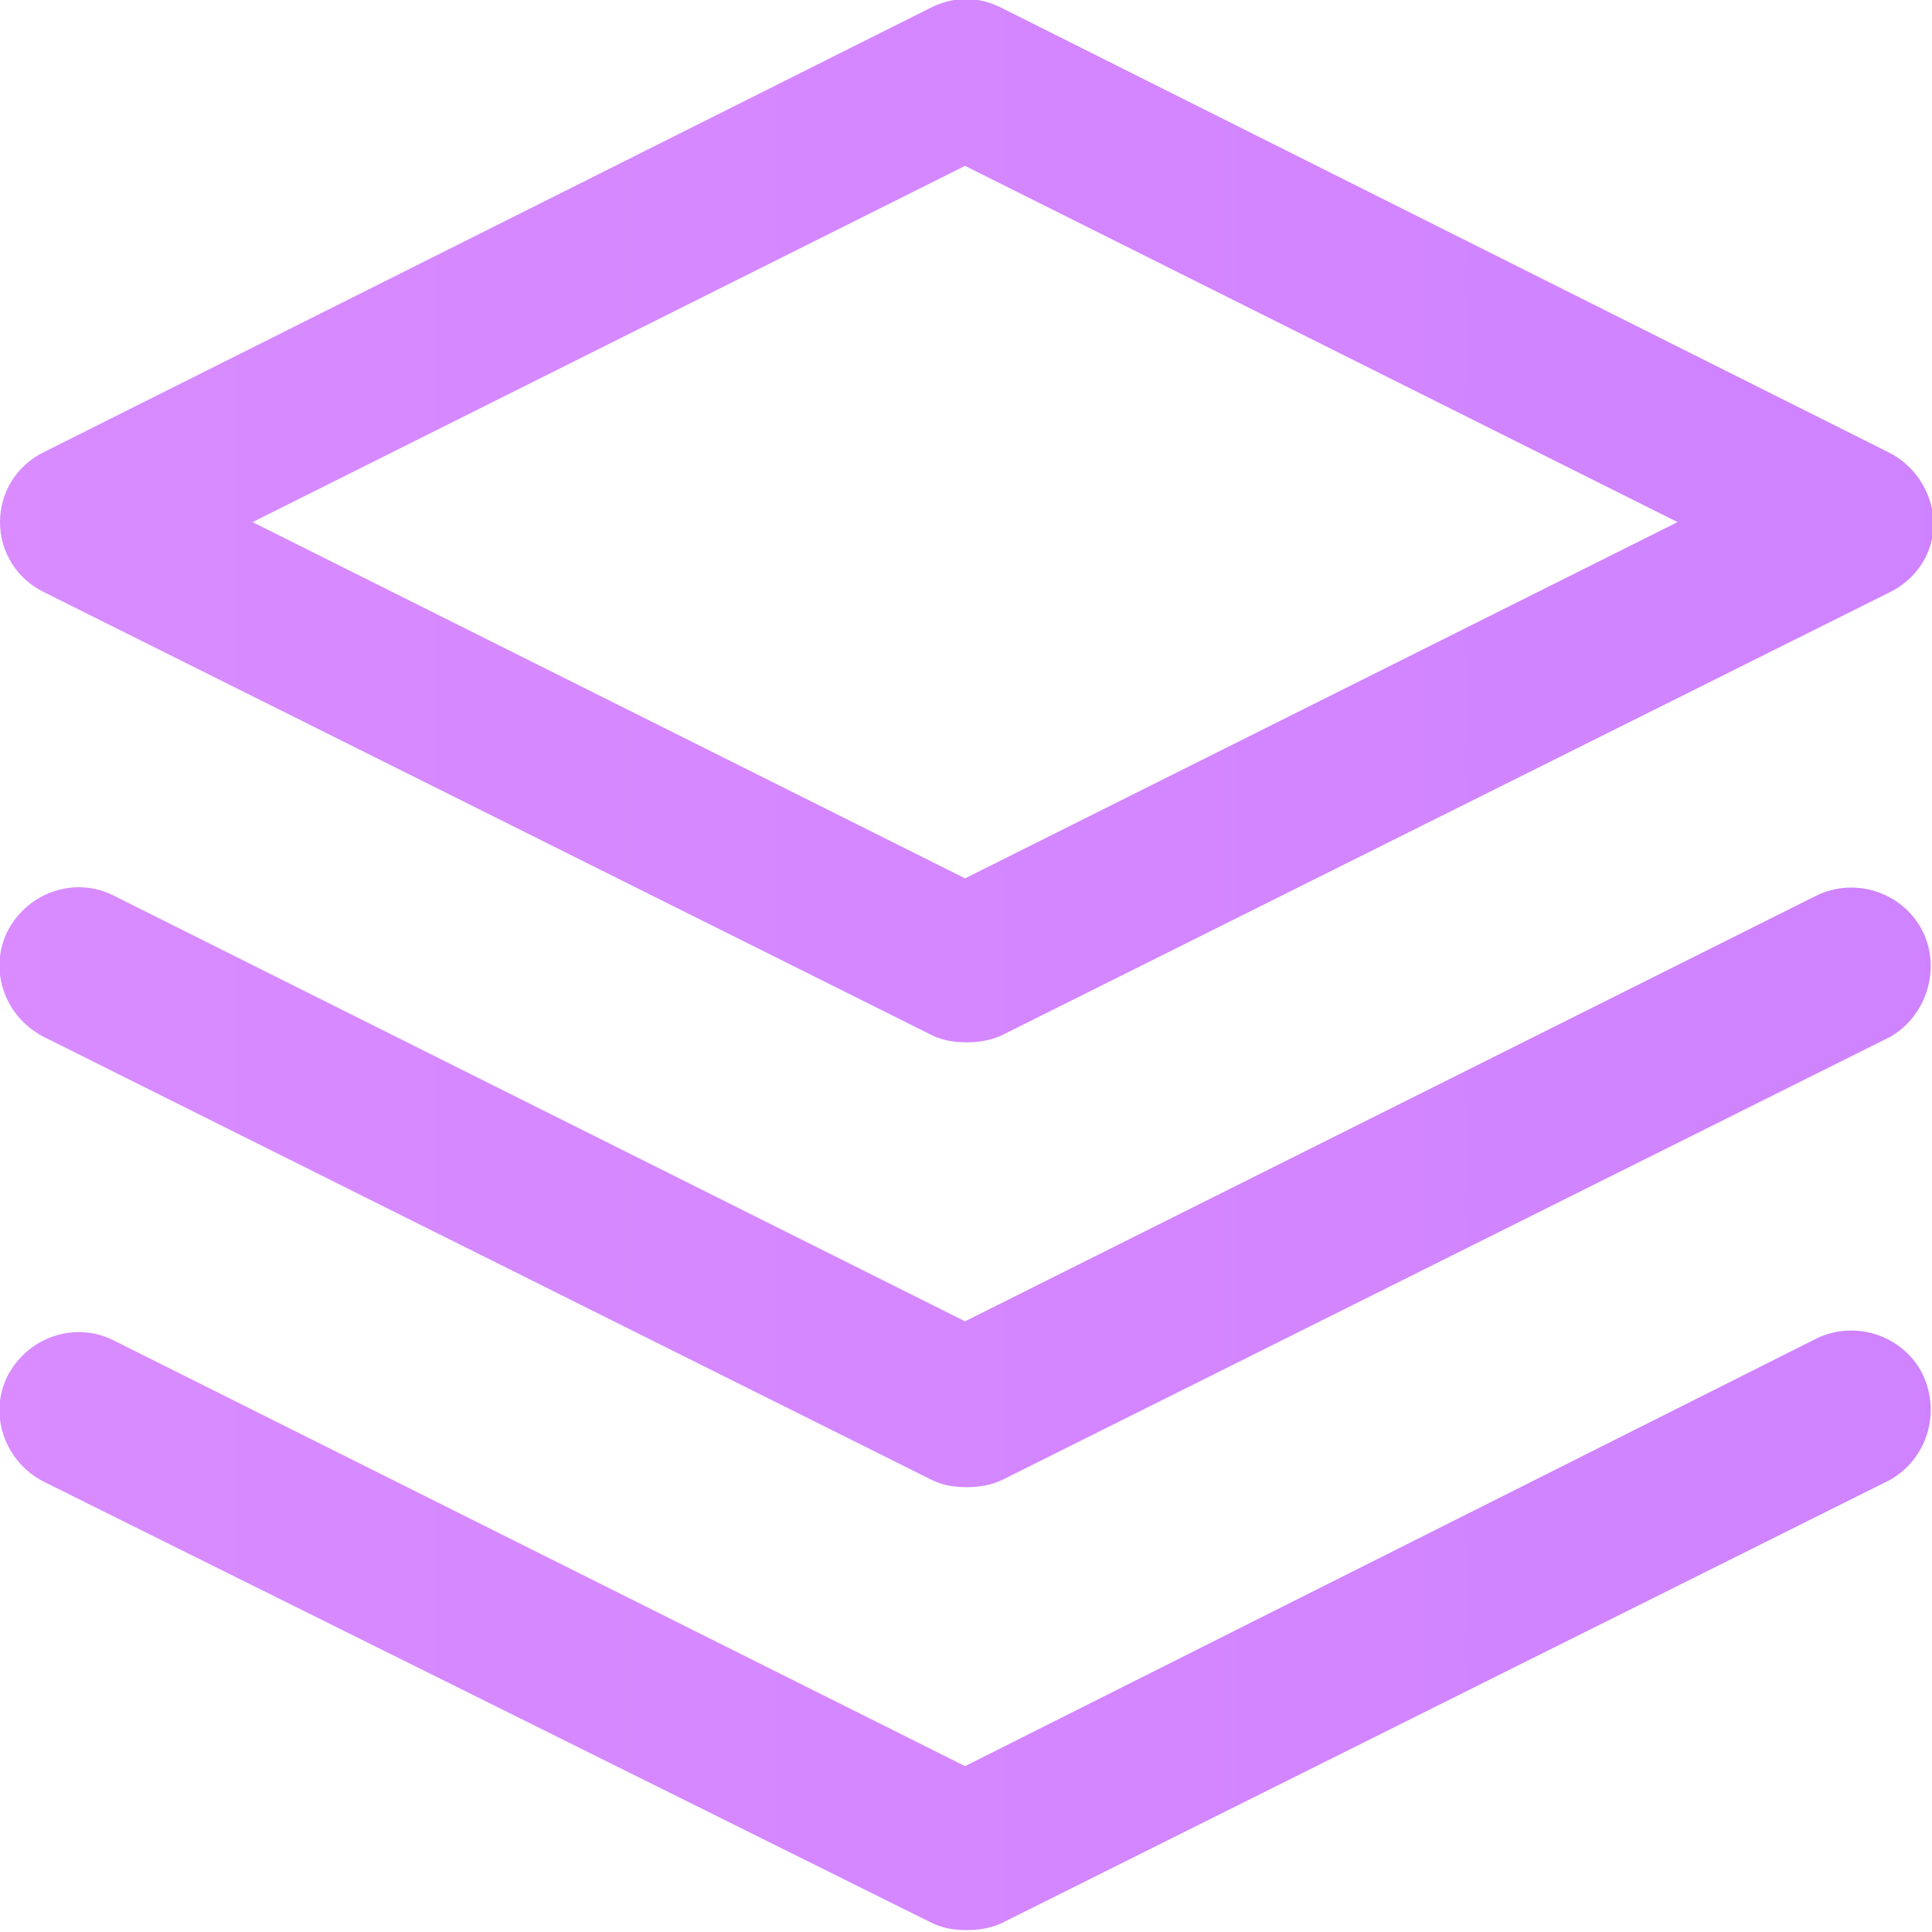
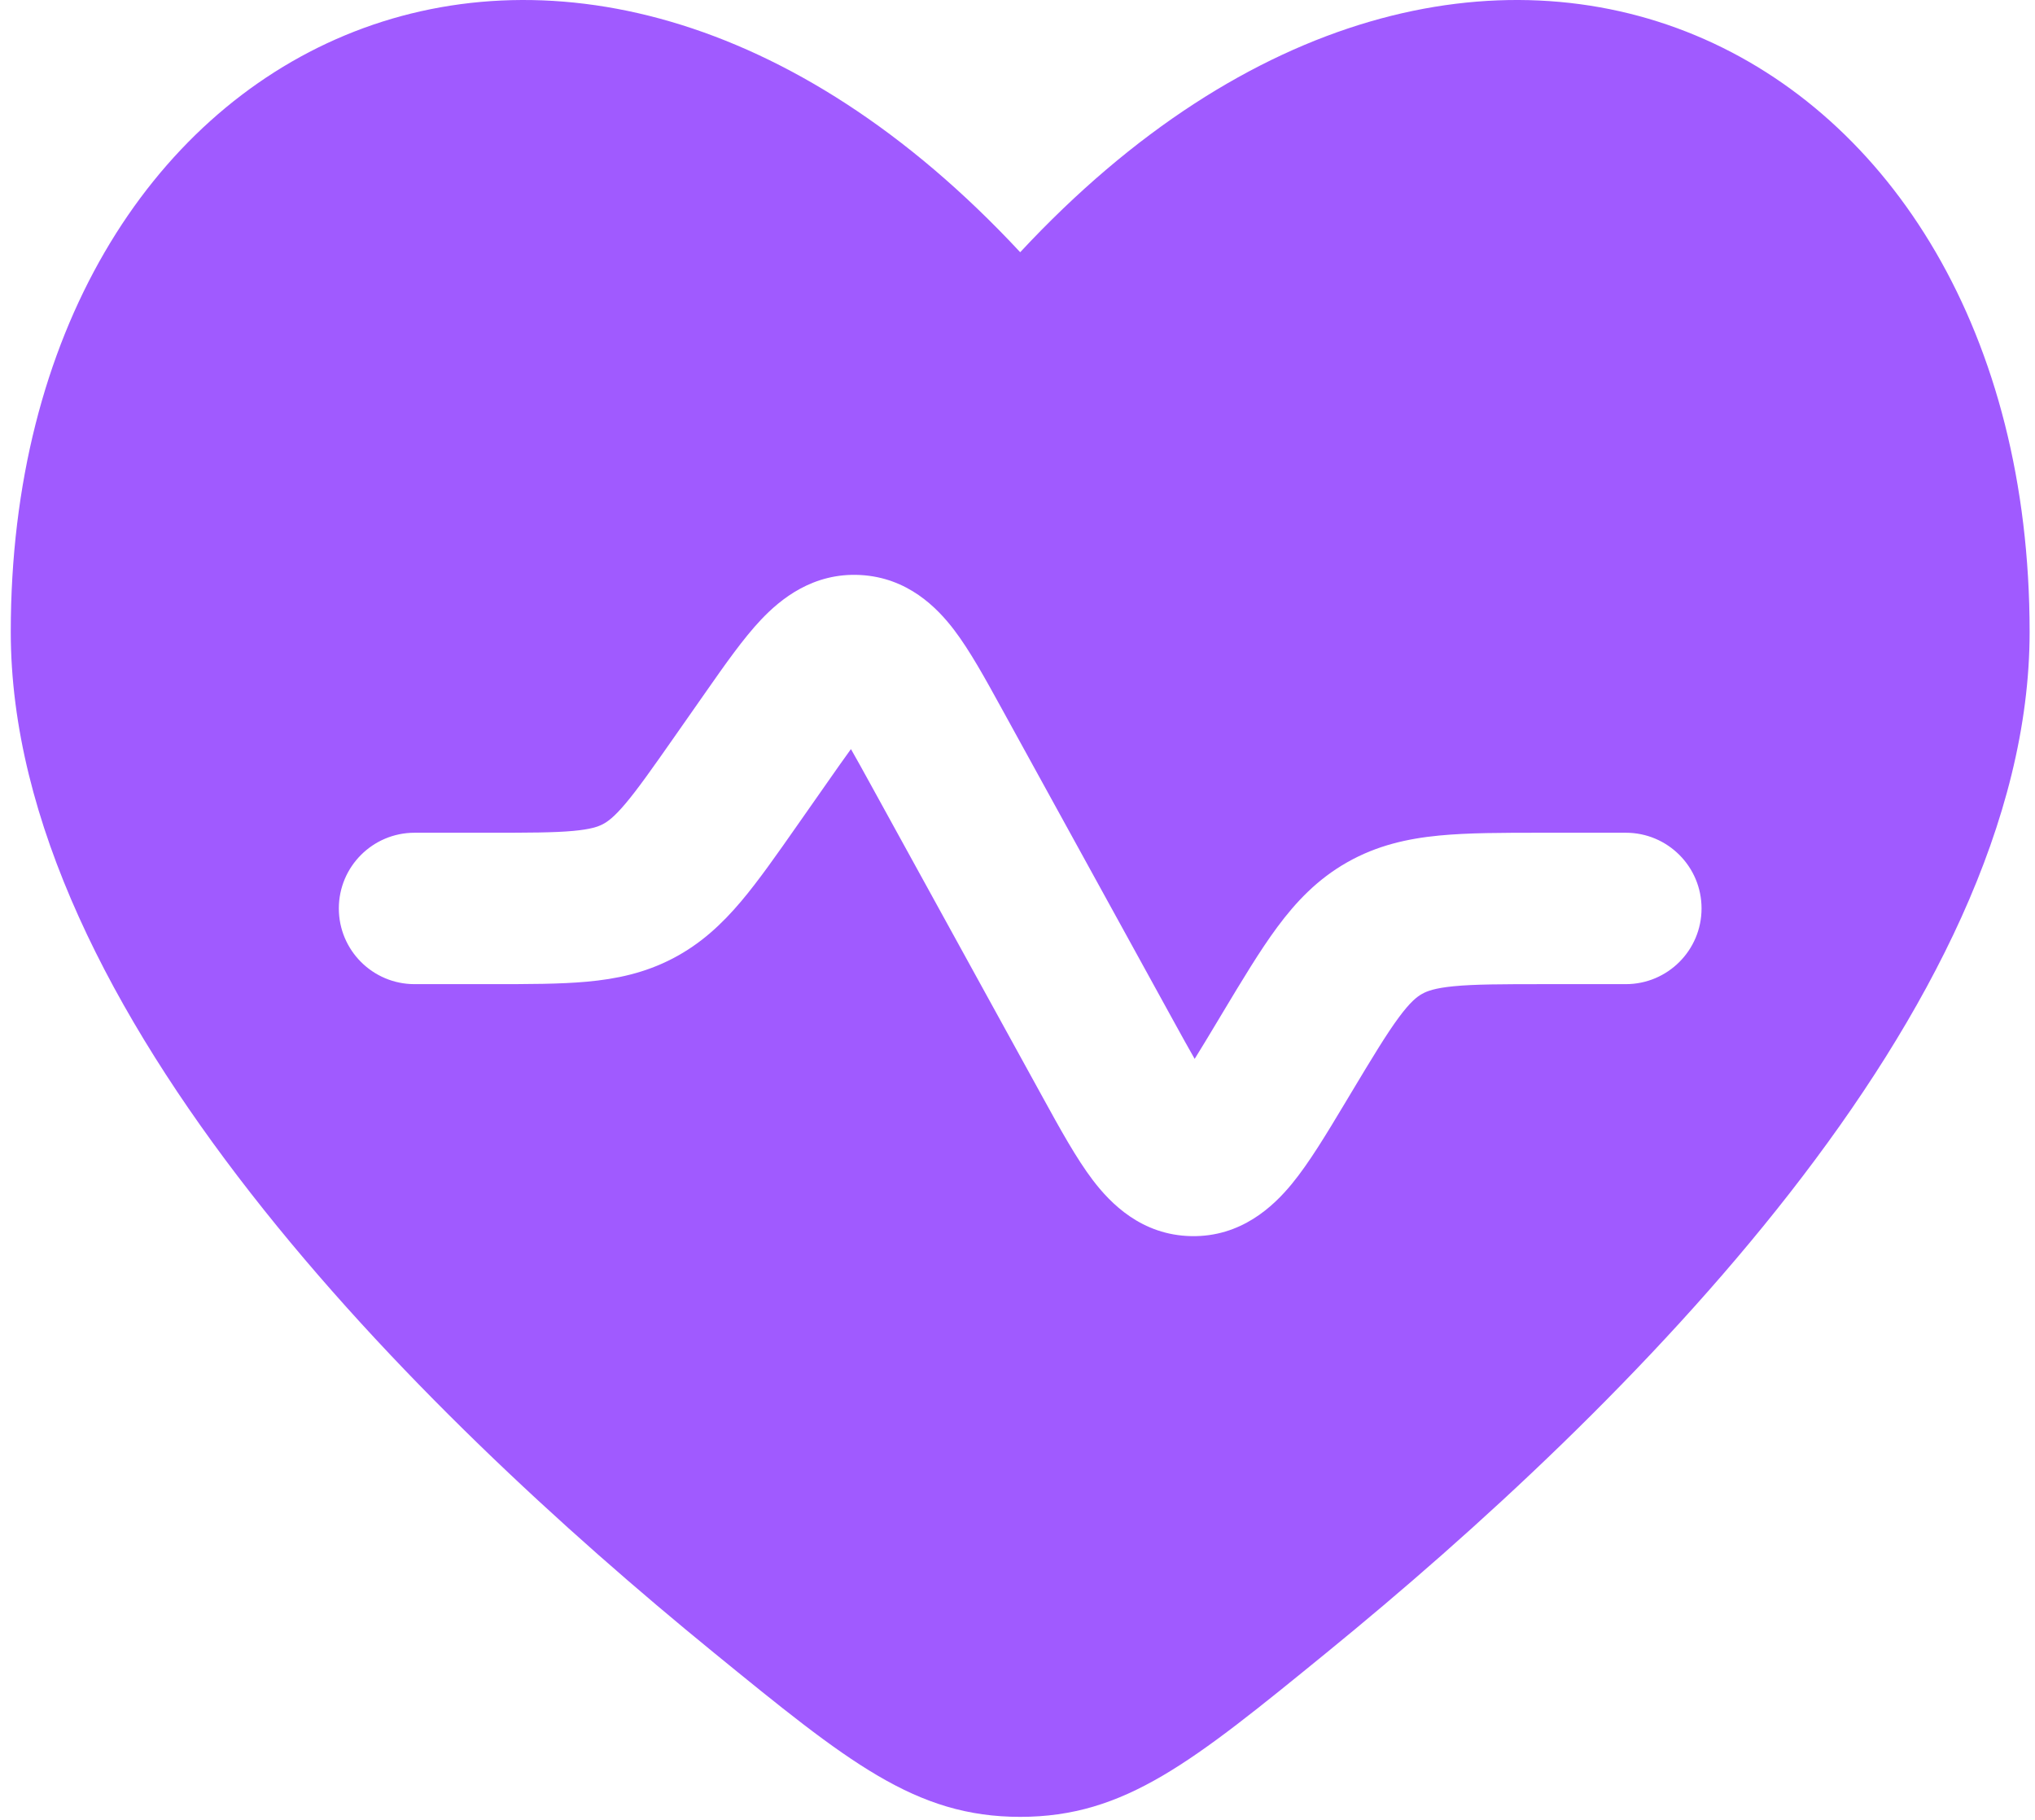
- <svg xmlns="http://www.w3.org/2000/svg" version="1.1" id="Layer_1" x="0px" y="0px" viewBox="0 0 102.5 102.5" style="enable-background:new 0 0 102.5 102.5;" xml:space="preserve">
-   <style type="text/css">
- 	.st0{fill:url(#SVGID_1_);}
- 	.st1{fill:url(#SVGID_2_);}
- 	.st2{fill:url(#SVGID_3_);}
- </style>
-   <g>
-     <g>
-       <linearGradient id="SVGID_1_" gradientUnits="userSpaceOnUse" x1="-14.647" y1="27.683" x2="656.557" y2="27.683">
-         <stop offset="1.502404e-03" style="stop-color:#DA8CFF" />
-         <stop offset="1" style="stop-color:#9A55FF" />
-       </linearGradient>
-       <path class="st0" d="M100.2,24L53.1,0.4c-1.2-0.6-2.5-0.6-3.7,0L2.3,24C0.9,24.7,0,26.1,0,27.7s0.9,3,2.3,3.7l47.1,23.5    c0.6,0.3,1.2,0.4,1.9,0.4c0.6,0,1.3-0.1,1.9-0.4l47.1-23.5c1.4-0.7,2.3-2.1,2.3-3.7C102.5,26.1,101.6,24.7,100.2,24z M51.2,46.6    L13.4,27.7L51.2,8.8l37.8,18.9L51.2,46.6z" />
-     </g>
-   </g>
-   <g>
-     <g>
-       <linearGradient id="SVGID_2_" gradientUnits="userSpaceOnUse" x1="-14.647" y1="86.542" x2="656.557" y2="86.542">
-         <stop offset="1.502404e-03" style="stop-color:#DA8CFF" />
-         <stop offset="1" style="stop-color:#9A55FF" />
-       </linearGradient>
-       <path class="st1" d="M102,72.9c-1-2-3.5-2.9-5.6-1.9L51.2,93.7L6,71.1c-2-1-4.5-0.2-5.6,1.9c-1,2-0.2,4.5,1.9,5.6L49.4,102    c0.6,0.3,1.2,0.4,1.9,0.4c0.6,0,1.3-0.1,1.9-0.4l47.1-23.5C102.2,77.4,103,75,102,72.9z" />
-     </g>
-   </g>
-   <g>
-     <g>
-       <linearGradient id="SVGID_3_" gradientUnits="userSpaceOnUse" x1="-14.647" y1="62.998" x2="656.557" y2="62.998">
-         <stop offset="1.502404e-03" style="stop-color:#DA8CFF" />
-         <stop offset="1" style="stop-color:#9A55FF" />
-       </linearGradient>
-       <path class="st2" d="M102,49.4c-1-2-3.5-2.9-5.6-1.9L51.2,70.1L6,47.5c-2-1-4.5-0.2-5.6,1.9c-1,2-0.2,4.5,1.9,5.6l47.1,23.5    c0.6,0.3,1.2,0.4,1.9,0.4c0.6,0,1.3-0.1,1.9-0.4l47.1-23.5C102.2,53.9,103,51.4,102,49.4z" />
-     </g>
-   </g>
+ <svg xmlns="http://www.w3.org/2000/svg" width="189" height="169" viewBox="0 0 189 169" fill="none">
+   <path fill-rule="evenodd" clip-rule="evenodd" d="M66.266 153.475C38.682 130.982 1 93.824 1 58.692C1 3.277 52.564 -21.913 94.75 23.426C136.936 -21.913 188.5 3.275 188.5 58.691C188.5 93.825 150.818 130.982 123.234 153.475C110.747 163.658 104.503 168.75 94.75 168.75C84.997 168.75 78.753 163.658 66.266 153.475ZM76.874 72.622C77.713 71.422 78.41 70.427 79.031 69.575C79.556 70.489 80.142 71.554 80.847 72.836L96.881 101.988C98.437 104.82 99.964 107.598 101.497 109.613C103.138 111.77 106.022 114.726 110.644 114.812C115.266 114.899 118.26 112.054 119.98 109.96C121.588 108.004 123.217 105.286 124.879 102.515L125.399 101.648C127.469 98.198 128.772 96.041 129.925 94.483C130.988 93.048 131.602 92.579 132.061 92.32C132.518 92.061 133.236 91.776 135.014 91.602C136.943 91.415 139.463 91.407 143.487 91.407H151C154.883 91.407 158.031 88.259 158.031 84.376C158.031 80.493 154.883 77.345 151 77.345H143.183C139.554 77.345 136.344 77.345 133.653 77.606C130.736 77.889 127.897 78.517 125.132 80.083C122.366 81.649 120.367 83.76 118.623 86.116C117.015 88.288 115.364 91.041 113.496 94.153L113.051 94.896C112.238 96.251 111.559 97.38 110.954 98.349C110.384 97.358 109.749 96.204 108.987 94.82L92.961 65.681C91.517 63.053 90.077 60.434 88.617 58.514C87.021 56.416 84.287 53.643 79.904 53.407C75.521 53.17 72.503 55.633 70.691 57.546C69.033 59.297 67.32 61.746 65.6 64.204L62.7 68.347C60.57 71.39 59.235 73.285 58.08 74.652C57.016 75.91 56.424 76.323 55.988 76.55C55.551 76.778 54.875 77.025 53.234 77.175C51.451 77.338 49.133 77.345 45.419 77.345H38.5C34.617 77.345 31.469 80.493 31.469 84.376C31.469 88.259 34.617 91.407 38.5 91.407H45.701C49.048 91.407 52.014 91.407 54.513 91.179C57.222 90.932 59.866 90.385 62.482 89.023C65.098 87.661 67.062 85.809 68.819 83.731C70.438 81.815 72.139 79.385 74.058 76.642L76.874 72.622Z" fill="#A05AFF" stroke="#FF5CBB" stroke-width="0.002" />
</svg>
